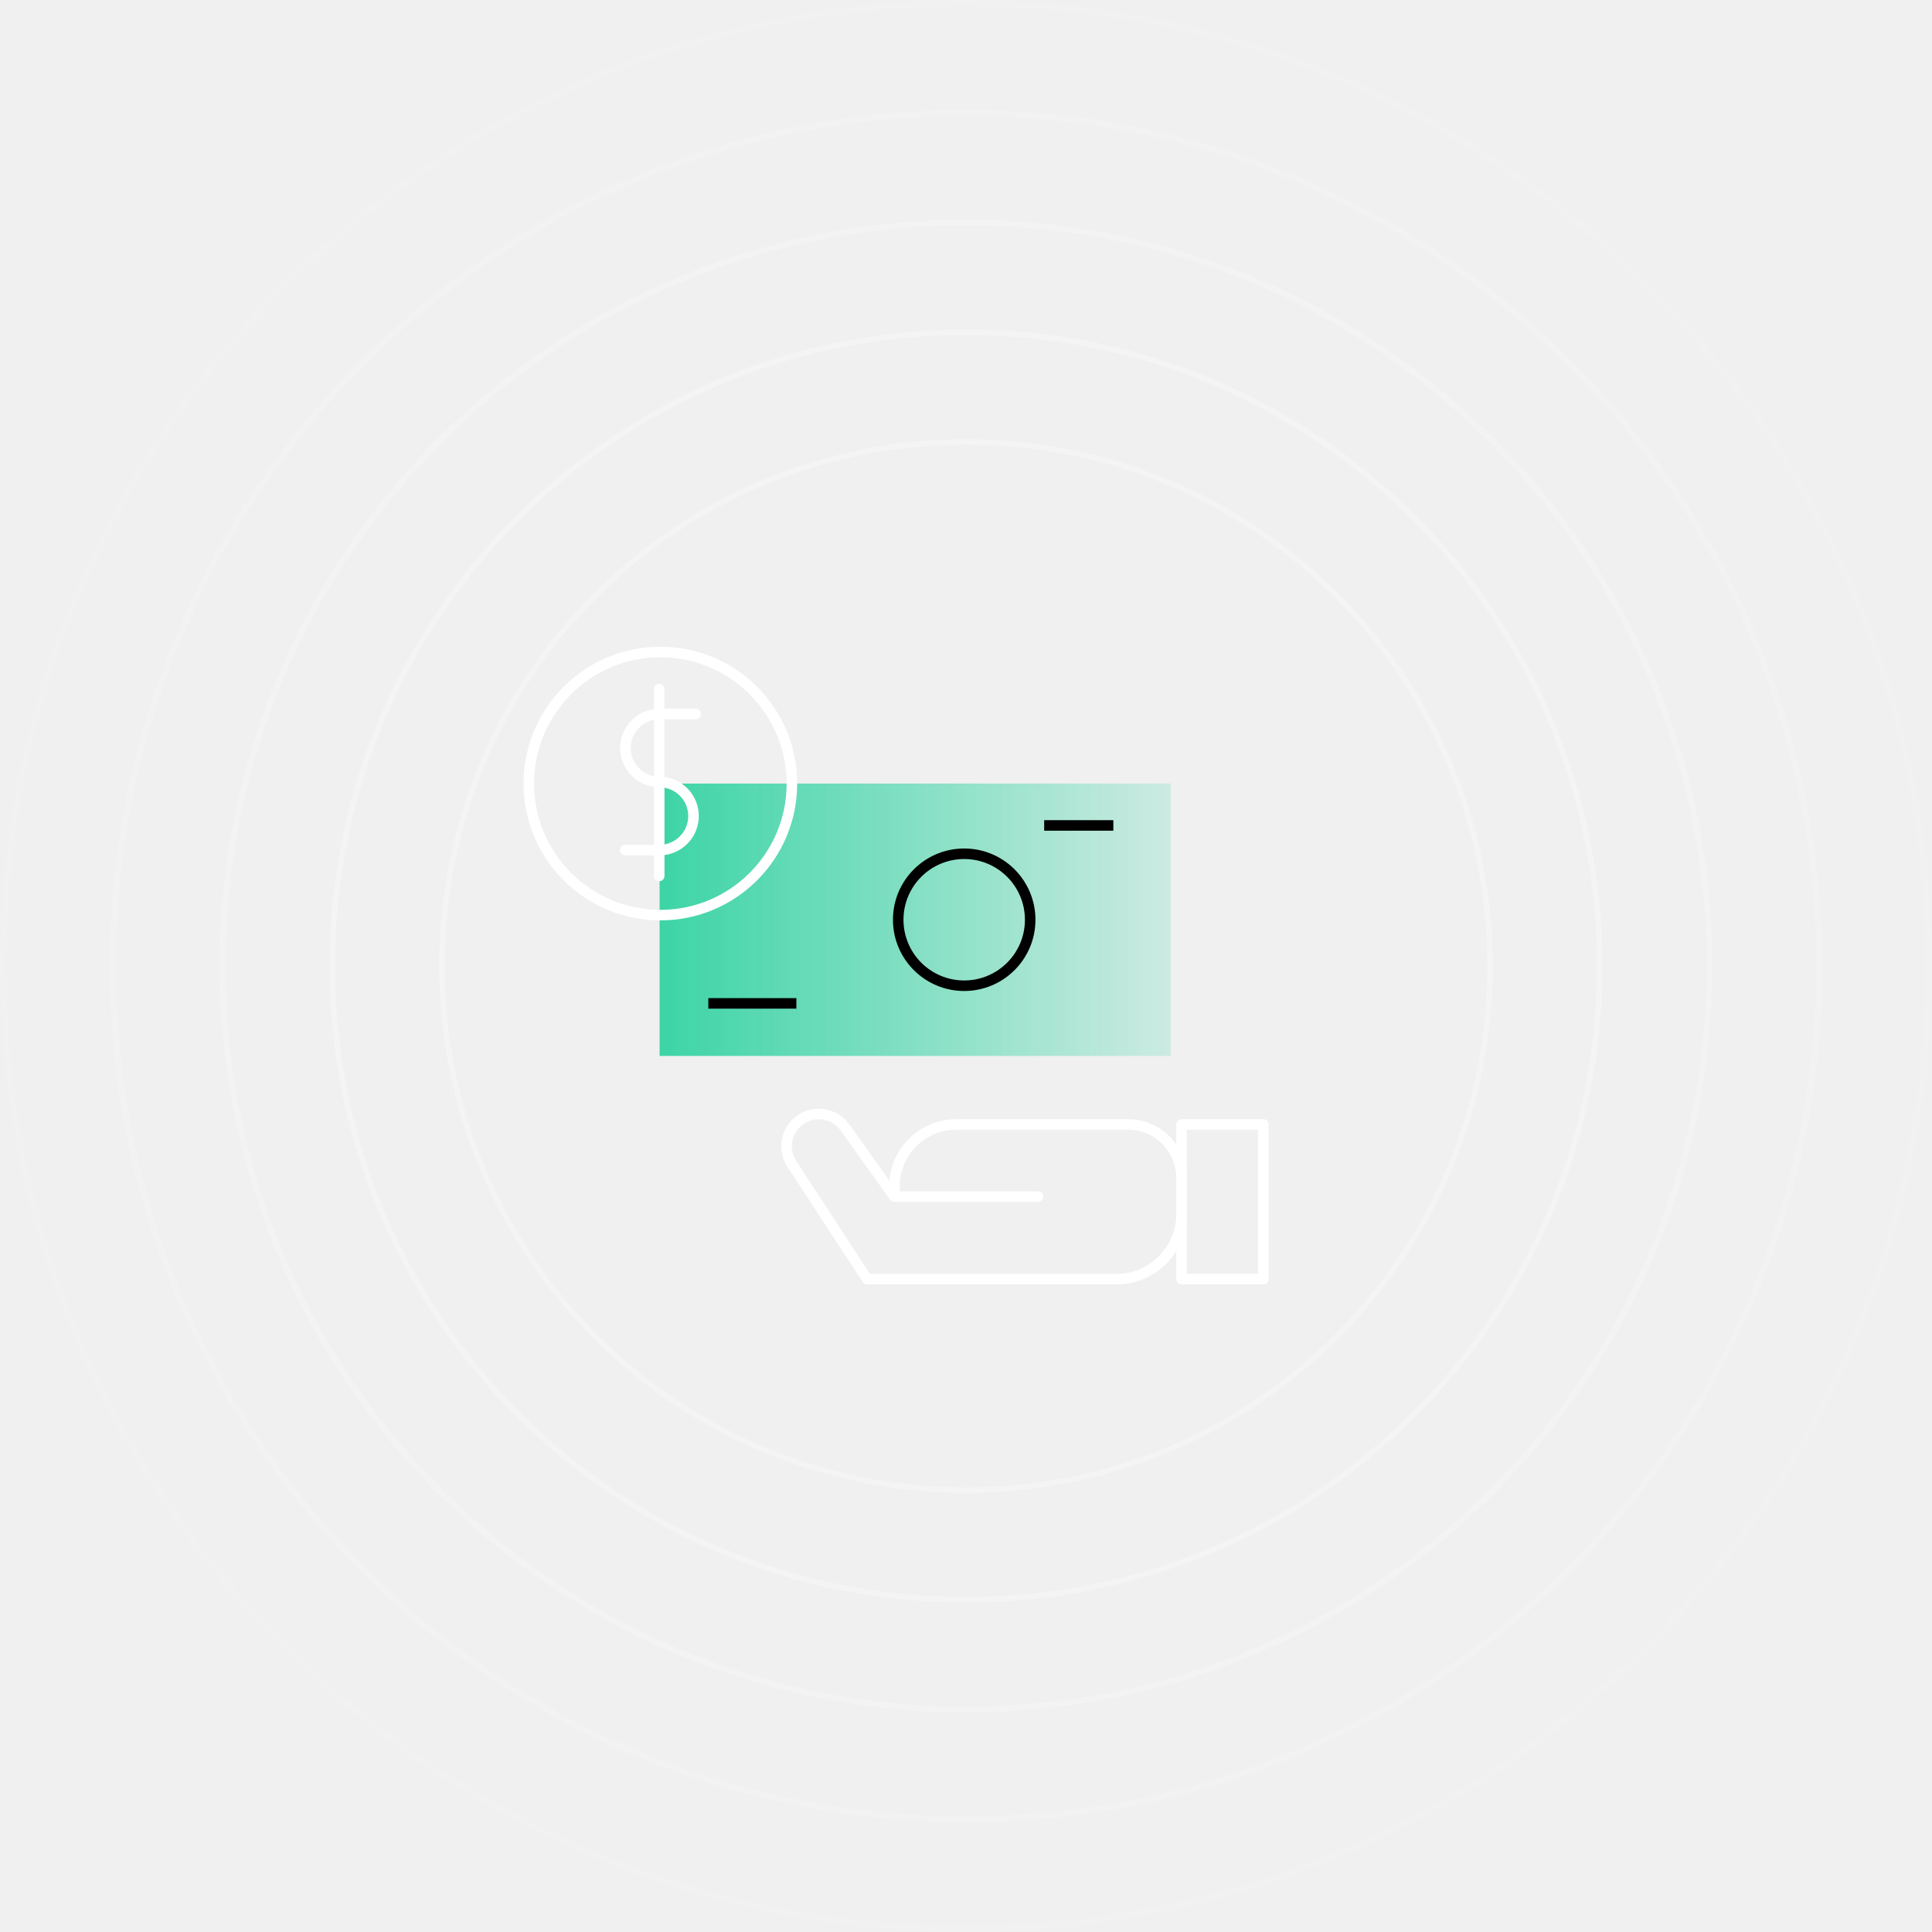
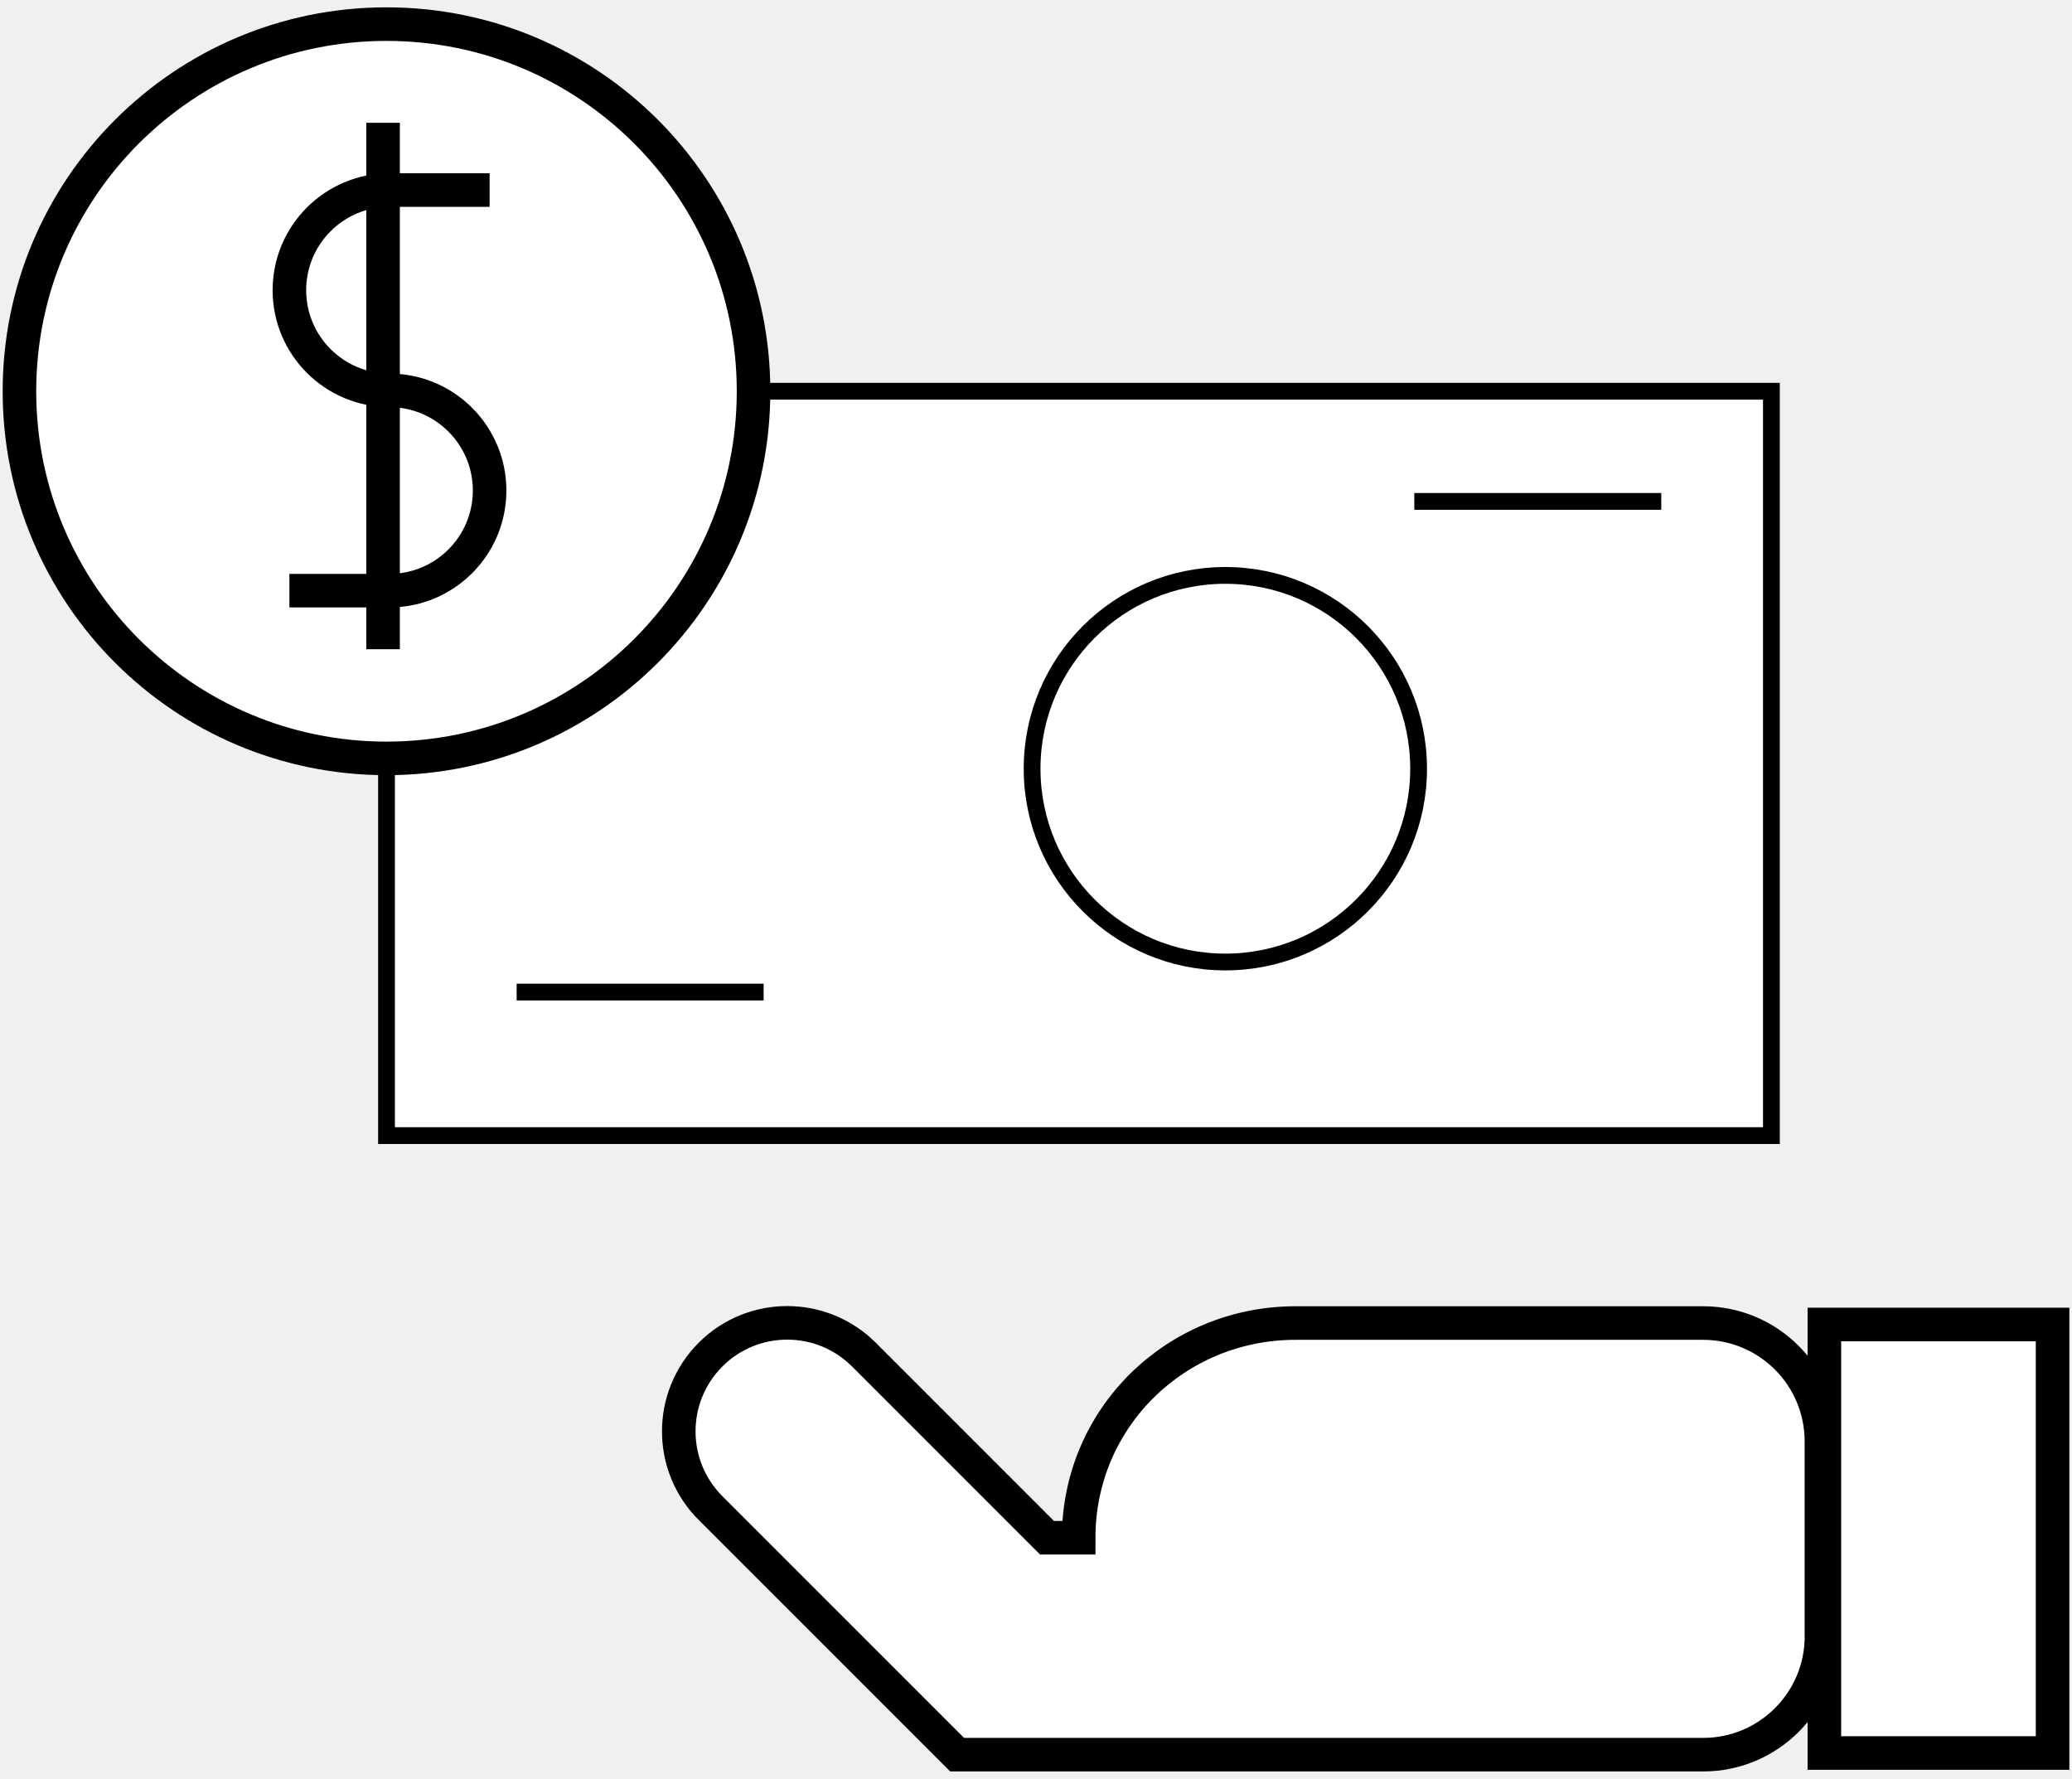
- <svg xmlns="http://www.w3.org/2000/svg" width="733.858" height="733.858" viewBox="0 0 733.858 733.858">
-   <defs>
-     <style>
-       .cls-1 {
-         fill: url(#linear-gradient);
-       }
- 
-       .cls-2, .cls-3, .cls-4, .cls-5, .cls-6, .cls-7, .cls-8 {
-         fill: none;
-       }
- 
-       .cls-2 {
-         stroke: #000;
-       }
- 
-       .cls-2, .cls-4, .cls-5, .cls-6, .cls-7, .cls-8 {
-         stroke-miterlimit: 10;
-       }
- 
-       .cls-2, .cls-3 {
-         stroke-width: 4px;
-       }
- 
-       .cls-3, .cls-4, .cls-5, .cls-6, .cls-7, .cls-8 {
-         stroke: #fff;
-       }
- 
-       .cls-3 {
-         stroke-linecap: round;
-         stroke-linejoin: round;
-       }
- 
-       .cls-4 {
-         stroke-width: 2px;
-         opacity: 0.3;
-       }
- 
-       .cls-5 {
-         stroke-width: 2.1px;
-         opacity: 0.25;
-       }
- 
-       .cls-6 {
-         stroke-width: 2.2px;
-         opacity: 0.2;
-       }
- 
-       .cls-7 {
-         stroke-width: 2.3px;
-         opacity: 0.15;
-       }
- 
-       .cls-8 {
-         stroke-width: 2.4px;
-         opacity: 0.1;
-       }
-     </style>
-     <linearGradient id="linear-gradient" y1="0.5" x2="1" y2="0.5" gradientUnits="objectBoundingBox">
-       <stop offset="0" stop-color="#00cb8d" stop-opacity="0.749" />
-       <stop offset="1" stop-color="#00cb8d" stop-opacity="0.149" />
-     </linearGradient>
-   </defs>
-   <g id="Grupo_613" data-name="Grupo 613" transform="translate(-707.133 -126.133)">
-     <g id="Grupo_488" data-name="Grupo 488" transform="translate(-1532.988 -1576.694)">
-       <g id="dark_bg" data-name="dark bg" transform="translate(2440.987 1950.486)">
-         <rect id="Retângulo_552" data-name="Retângulo 552" class="cls-1" width="194.127" height="103.458" transform="translate(49.677 49.971)" />
-         <circle id="Elipse_132" data-name="Elipse 132" class="cls-2" cx="25.063" cy="25.063" r="25.063" transform="translate(140.316 76.637)" />
-         <line id="Linha_1074" data-name="Linha 1074" class="cls-2" x2="33.446" transform="translate(68.192 133.468)" />
-         <line id="Linha_1075" data-name="Linha 1075" class="cls-2" x2="26.273" transform="translate(195.759 65.876)" />
-         <g id="Grupo_486" data-name="Grupo 486">
-           <g id="Grupo_484" data-name="Grupo 484">
-             <circle id="Elipse_133" data-name="Elipse 133" class="cls-3" cx="49.971" cy="49.971" r="49.971" />
-           </g>
-           <g id="Grupo_485" data-name="Grupo 485" transform="translate(36.593 14.111)">
-             <path id="Caminho_656" data-name="Caminho 656" class="cls-3" d="M2500.066,2006.022a12.927,12.927,0,0,1,0-25.853H2513.9" transform="translate(-2487.14 -1970.745)" />
-             <path id="Caminho_657" data-name="Caminho 657" class="cls-3" d="M2500.066,2012.776a12.927,12.927,0,1,1,0,25.853H2487.14" transform="translate(-2487.14 -1977.499)" />
-             <line id="Linha_1076" data-name="Linha 1076" class="cls-3" y2="70.952" transform="translate(12.938)" />
-           </g>
-         </g>
-       </g>
-       <g id="layer-1" transform="translate(2538.889 2126.005)">
-         <g id="Grupo_487" data-name="Grupo 487" transform="translate(0 0)">
-           <path id="União_7" data-name="União 7" class="cls-3" d="M30.591,62.689,2.012,18.928a12.237,12.237,0,0,1,20.2-13.811L40.971,31.344V27.463A23.527,23.527,0,0,1,64.5,3.936h65.173A20.363,20.363,0,0,1,150.035,24.3V37.94a24.749,24.749,0,0,1-24.749,24.749Z" transform="translate(0)" />
-           <line id="Linha_1077" data-name="Linha 1077" class="cls-3" x2="53.111" transform="translate(42.392 31.344)" />
-           <rect id="Retângulo_555" data-name="Retângulo 555" class="cls-3" width="31.086" height="58.753" transform="translate(181.12 62.688) rotate(180)" />
-         </g>
-       </g>
-     </g>
-     <g id="Grupo_496" data-name="Grupo 496" transform="translate(-9.521 -3250.023)">
-       <circle id="Elipse_114" data-name="Elipse 114" class="cls-4" cx="199.067" cy="199.067" r="199.067" transform="translate(884.516 3544.019)" />
-       <circle id="Elipse_115" data-name="Elipse 115" class="cls-5" cx="240.733" cy="240.733" r="240.733" transform="translate(842.851 3502.353)" />
-       <circle id="Elipse_116" data-name="Elipse 116" class="cls-6" cx="282.398" cy="282.398" r="282.398" transform="translate(801.185 3460.688)" />
-       <circle id="Elipse_117" data-name="Elipse 117" class="cls-7" cx="324.063" cy="324.063" r="324.063" transform="translate(759.52 3419.022)" />
-       <circle id="Elipse_118" data-name="Elipse 118" class="cls-8" cx="365.729" cy="365.729" r="365.729" transform="translate(717.855 3377.357)" />
-     </g>
-   </g>
+ <svg xmlns="http://www.w3.org/2000/svg" width="247" height="212" viewBox="0 0 247 212" fill="none">
+   <path d="M211.167 46.629H46.075V135.342H211.167V46.629Z" fill="white" stroke="black" stroke-width="2" stroke-miterlimit="10" />
+   <path d="M146.072 114.654C158.796 114.654 169.11 104.34 169.11 91.616C169.11 78.893 158.796 68.578 146.072 68.578C133.349 68.578 123.034 78.893 123.034 91.616C123.034 104.34 133.349 114.654 146.072 114.654Z" stroke="black" stroke-width="2" stroke-miterlimit="10" />
+   <path d="M61.589 118.236H91.029" stroke="black" stroke-width="2" stroke-miterlimit="10" />
+   <path d="M168.597 59.758H198.036" stroke="black" stroke-width="2" stroke-miterlimit="10" />
+   <path d="M203.033 209.124C210.823 209.124 217.135 202.806 217.135 195.023L217.128 195.03V171.784C217.128 163.995 210.809 157.683 203.026 157.683H154.444C140.162 157.683 128.588 168.988 128.588 183.269H124.81L102.988 161.446C97.933 156.398 89.749 156.398 84.701 161.446C79.653 166.501 79.653 174.685 84.701 179.733L114.099 209.124H203.033Z" fill="white" stroke="black" stroke-width="4" stroke-miterlimit="10" />
+   <path d="M244.684 157.857H217.481V208.926H244.684V157.857Z" fill="white" stroke="black" stroke-width="4" stroke-miterlimit="10" />
+   <path d="M46.073 90.386C70.239 90.386 89.829 70.796 89.829 46.631C89.829 22.465 70.239 2.875 46.073 2.875C21.907 2.875 2.317 22.465 2.317 46.631C2.317 70.796 21.907 90.386 46.073 90.386Z" fill="white" stroke="black" stroke-width="4" stroke-miterlimit="10" />
+   <path d="M58.366 22.652H46.432C39.844 22.652 34.499 27.997 34.499 34.586C34.499 41.174 39.844 46.519 46.432 46.519" stroke="black" stroke-width="4" stroke-miterlimit="10" />
+   <path d="M34.499 70.394H46.432C53.021 70.394 58.366 65.049 58.366 58.461C58.366 51.873 53.021 46.527 46.432 46.527" stroke="black" stroke-width="4" stroke-miterlimit="10" />
+   <path d="M45.667 14.635V77.375" stroke="black" stroke-width="4" stroke-miterlimit="10" />
</svg>
